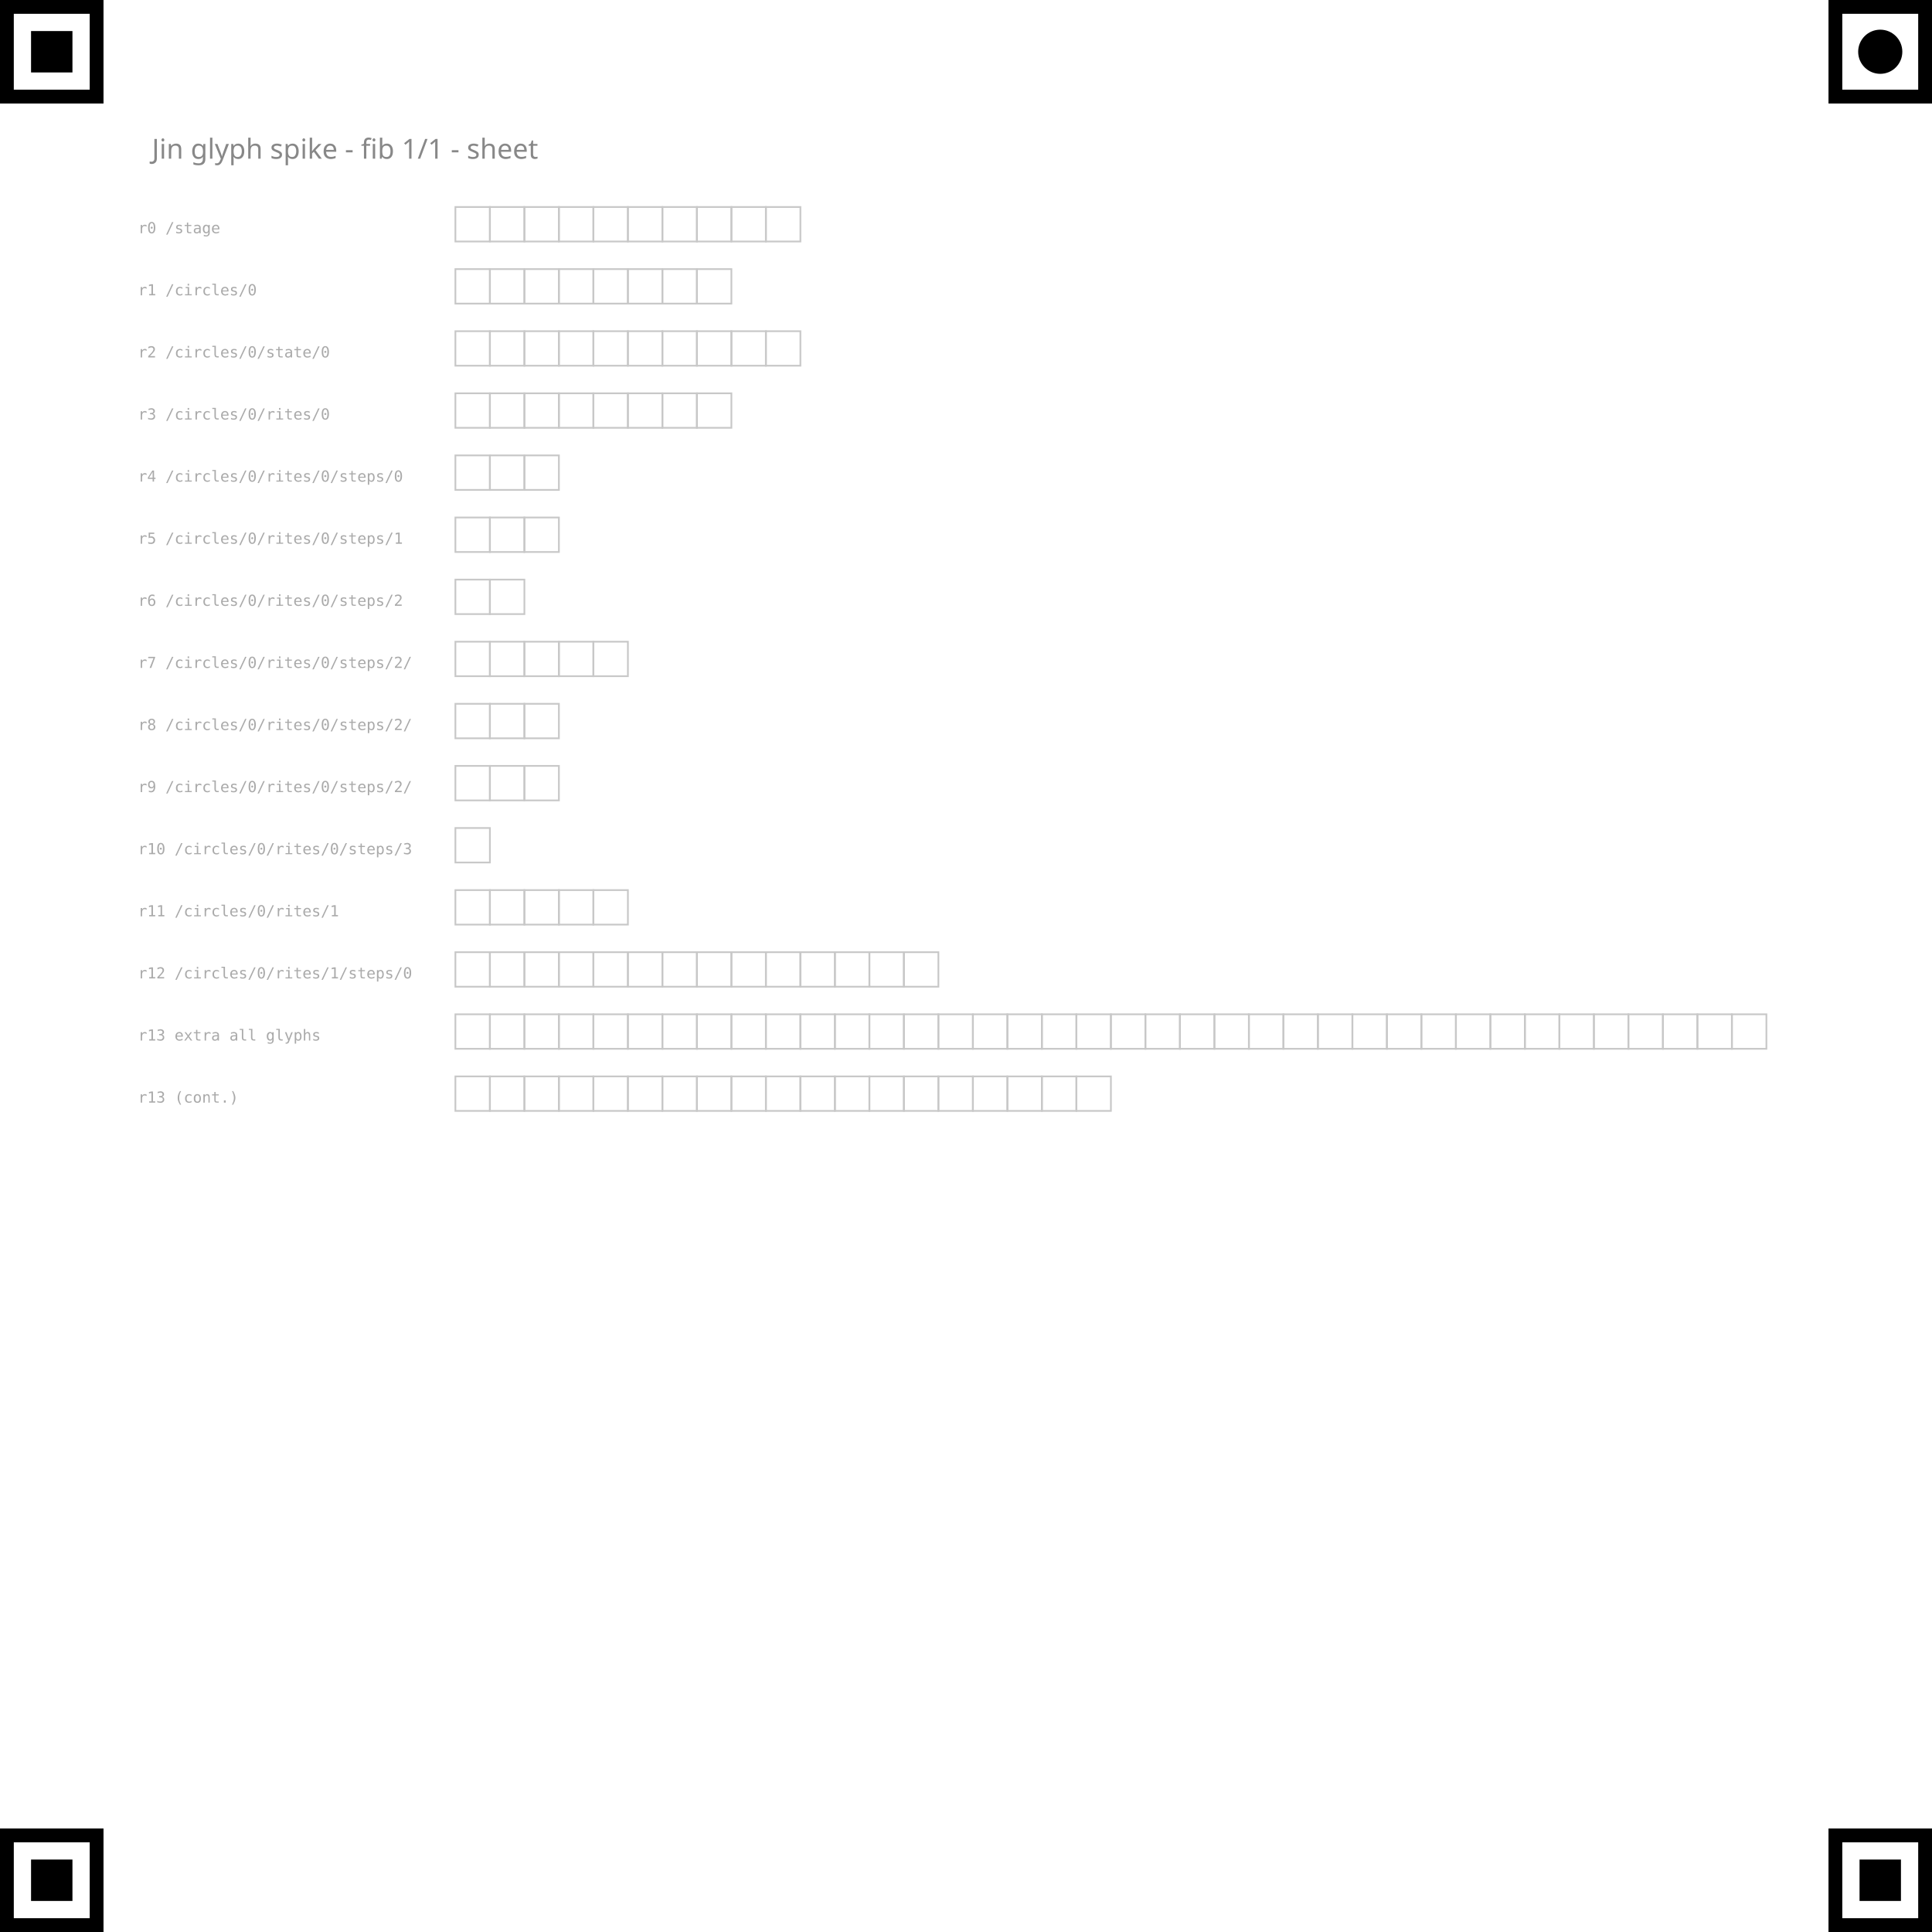
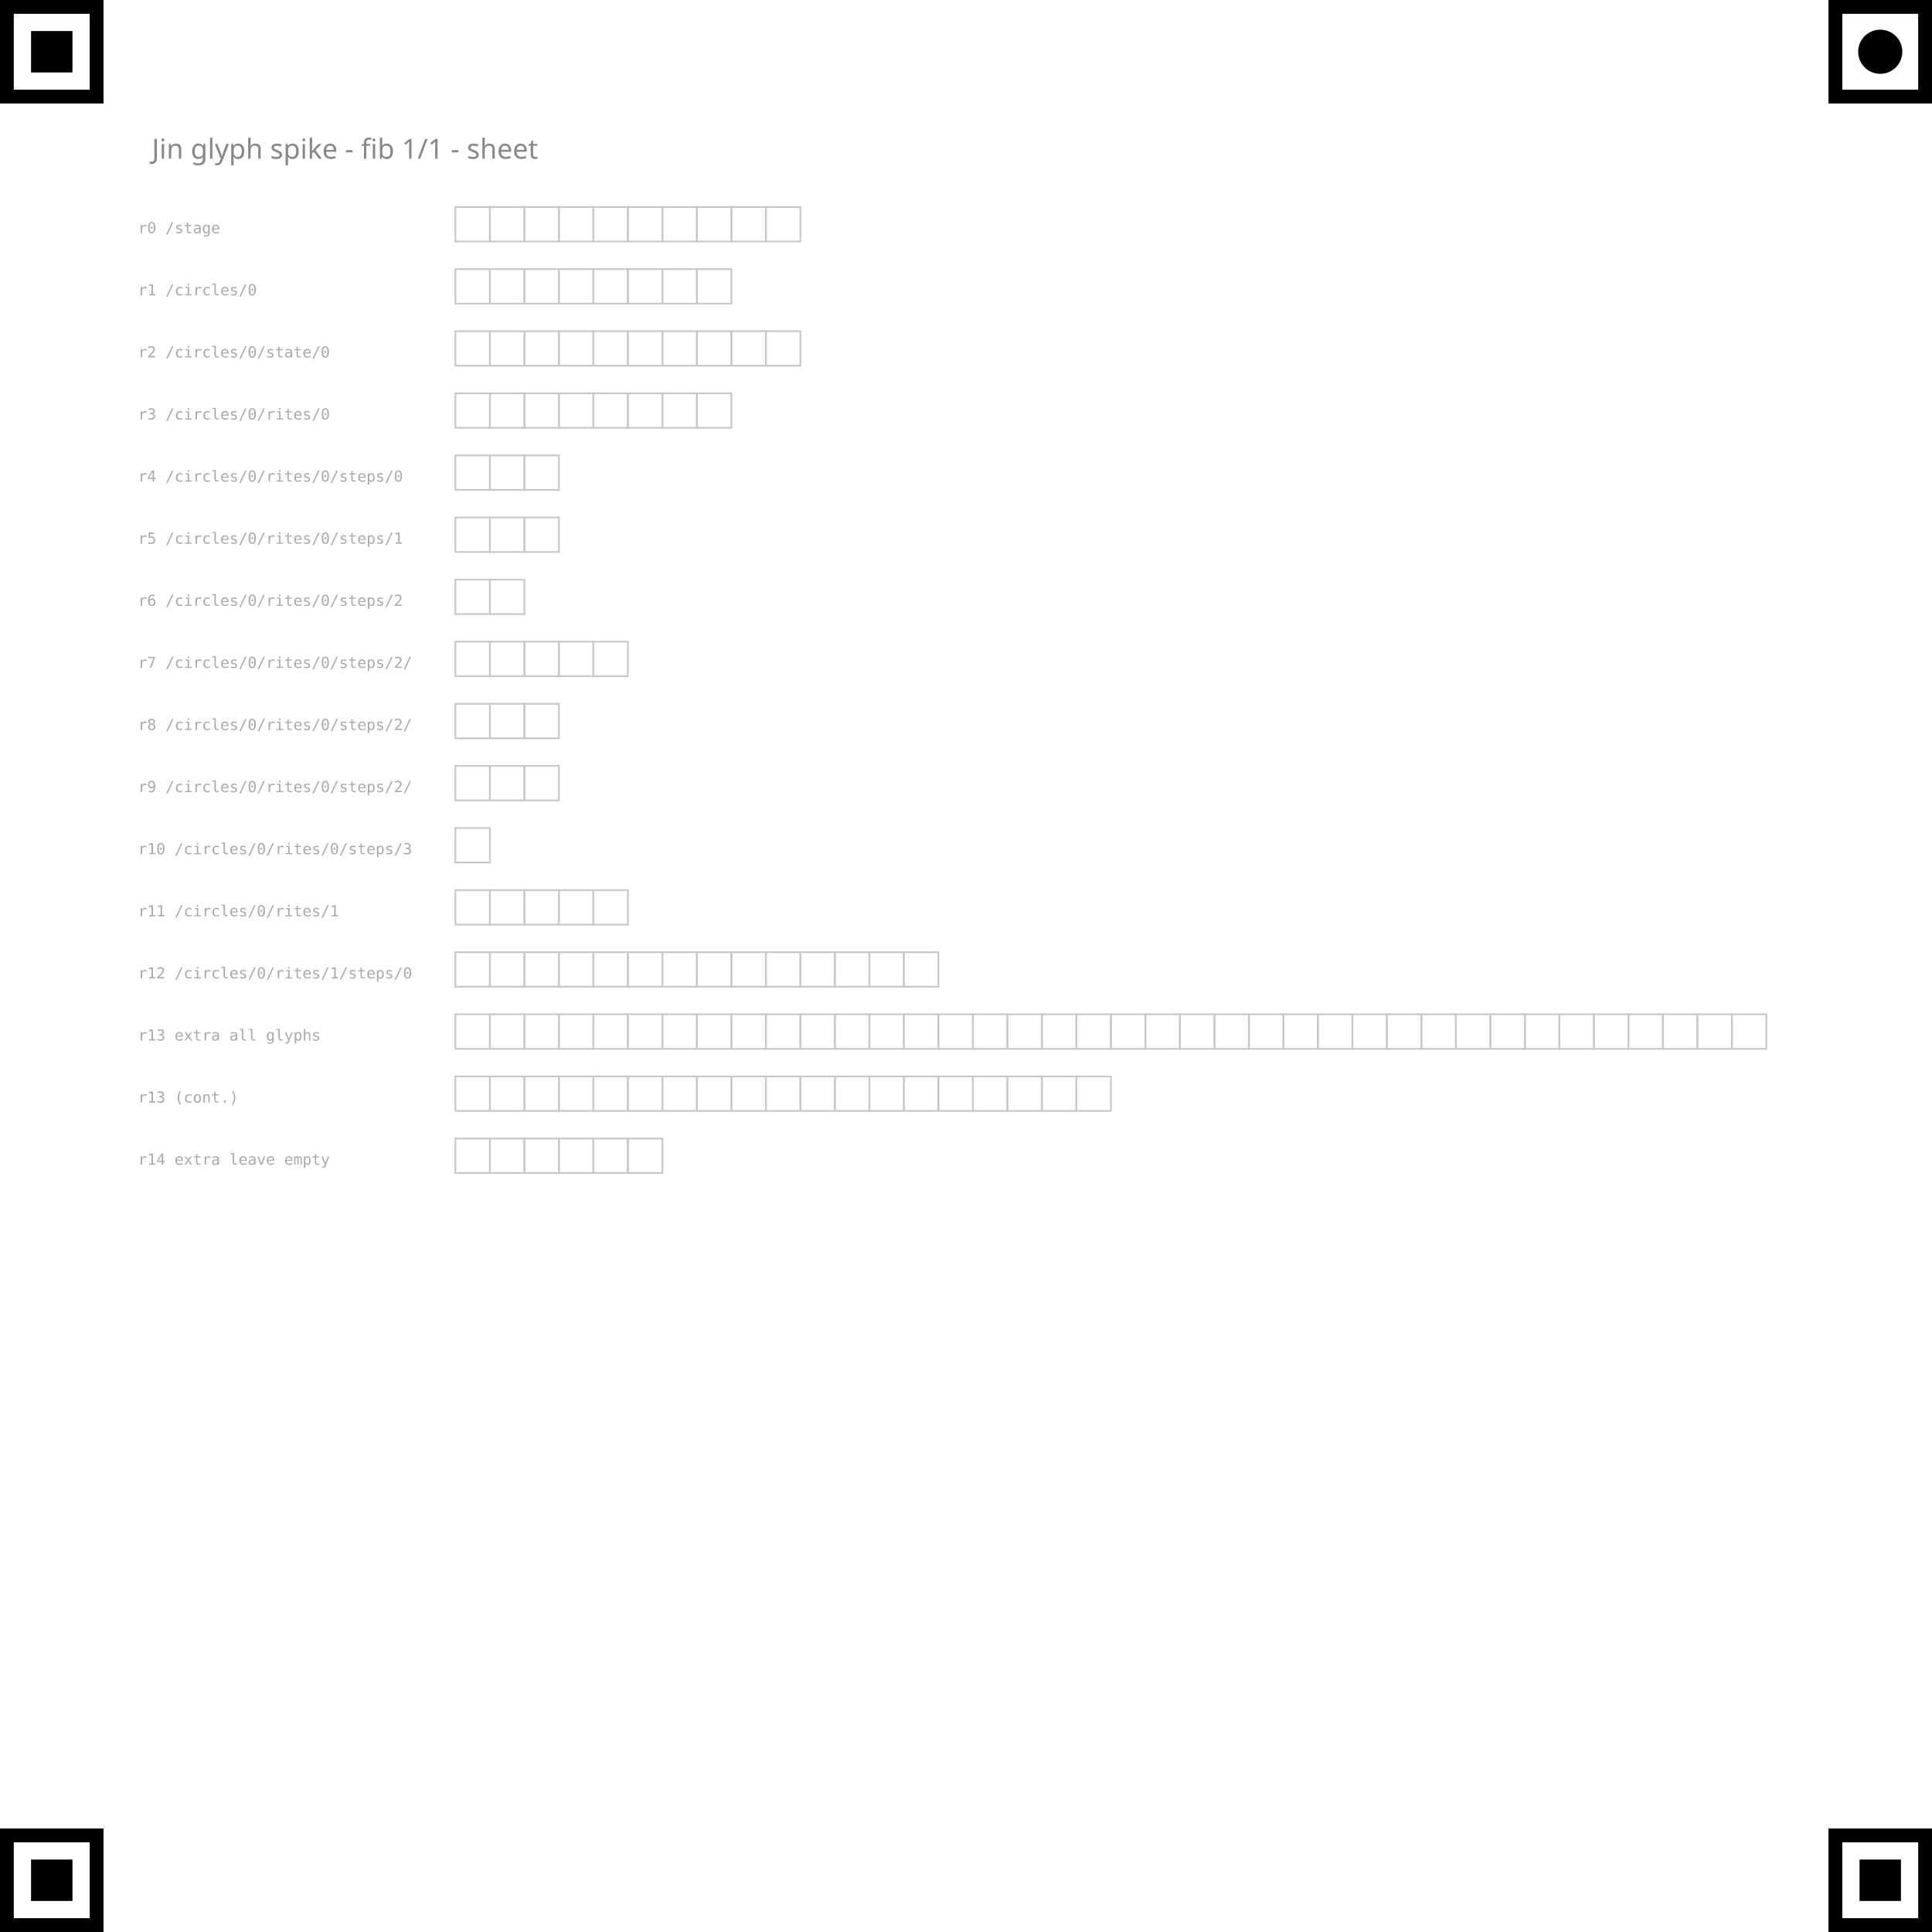
<svg xmlns="http://www.w3.org/2000/svg" width="280.0mm" height="280.0mm" viewBox="0 0 280.0 280.0">
  <rect width="280.0" height="280.0" fill="#fff" />
  <rect x="1" y="1" width="13.0" height="13.0" fill="none" stroke="#000" stroke-width="2" />
  <rect x="4.5" y="4.5" width="6" height="6" fill="#000" />
  <rect x="266.0" y="1" width="13.0" height="13.0" fill="none" stroke="#000" stroke-width="2" />
  <circle cx="272.5" cy="7.5" r="3.2" fill="#000" />
  <rect x="1" y="266.0" width="13.0" height="13.0" fill="none" stroke="#000" stroke-width="2" />
  <rect x="4.5" y="269.5" width="6" height="6" fill="#000" />
  <rect x="266.0" y="266.0" width="13.0" height="13.0" fill="none" stroke="#000" stroke-width="2" />
  <rect x="269.5" y="269.5" width="6" height="6" fill="#000" />
  <text x="22.0" y="23.0" font-family="sans-serif" font-size="4" fill="#888">Jin glyph spike - fib 1/1 - sheet</text>
  <text x="20.0" y="33.8" font-family="monospace" font-size="2.2" fill="#aaa">r0 /stage</text>
  <rect x="66.0" y="30.0" width="5.0" height="5.0" fill="none" stroke="#c8c8c8" stroke-width="0.25" />
  <rect x="71.0" y="30.0" width="5.0" height="5.0" fill="none" stroke="#c8c8c8" stroke-width="0.25" />
  <rect x="76.0" y="30.0" width="5.0" height="5.0" fill="none" stroke="#c8c8c8" stroke-width="0.25" />
  <rect x="81.0" y="30.0" width="5.0" height="5.0" fill="none" stroke="#c8c8c8" stroke-width="0.25" />
  <rect x="86.0" y="30.0" width="5.0" height="5.0" fill="none" stroke="#c8c8c8" stroke-width="0.25" />
  <rect x="91.0" y="30.0" width="5.0" height="5.0" fill="none" stroke="#c8c8c8" stroke-width="0.25" />
  <rect x="96.0" y="30.0" width="5.0" height="5.0" fill="none" stroke="#c8c8c8" stroke-width="0.25" />
  <rect x="101.0" y="30.0" width="5.0" height="5.0" fill="none" stroke="#c8c8c8" stroke-width="0.25" />
  <rect x="106.0" y="30.0" width="5.0" height="5.0" fill="none" stroke="#c8c8c8" stroke-width="0.25" />
  <rect x="111.0" y="30.0" width="5.0" height="5.0" fill="none" stroke="#c8c8c8" stroke-width="0.25" />
  <text x="20.0" y="42.8" font-family="monospace" font-size="2.2" fill="#aaa">r1 /circles/0</text>
  <rect x="66.0" y="39.0" width="5.0" height="5.0" fill="none" stroke="#c8c8c8" stroke-width="0.25" />
  <rect x="71.0" y="39.0" width="5.0" height="5.0" fill="none" stroke="#c8c8c8" stroke-width="0.25" />
  <rect x="76.0" y="39.0" width="5.0" height="5.0" fill="none" stroke="#c8c8c8" stroke-width="0.25" />
  <rect x="81.0" y="39.0" width="5.0" height="5.0" fill="none" stroke="#c8c8c8" stroke-width="0.25" />
  <rect x="86.0" y="39.0" width="5.0" height="5.0" fill="none" stroke="#c8c8c8" stroke-width="0.25" />
  <rect x="91.0" y="39.0" width="5.0" height="5.0" fill="none" stroke="#c8c8c8" stroke-width="0.25" />
  <rect x="96.0" y="39.0" width="5.0" height="5.0" fill="none" stroke="#c8c8c8" stroke-width="0.25" />
  <rect x="101.0" y="39.0" width="5.0" height="5.0" fill="none" stroke="#c8c8c8" stroke-width="0.25" />
  <text x="20.0" y="51.8" font-family="monospace" font-size="2.2" fill="#aaa">r2 /circles/0/state/0</text>
  <rect x="66.0" y="48.0" width="5.0" height="5.0" fill="none" stroke="#c8c8c8" stroke-width="0.25" />
  <rect x="71.0" y="48.0" width="5.0" height="5.0" fill="none" stroke="#c8c8c8" stroke-width="0.25" />
  <rect x="76.0" y="48.0" width="5.0" height="5.0" fill="none" stroke="#c8c8c8" stroke-width="0.25" />
  <rect x="81.0" y="48.0" width="5.0" height="5.0" fill="none" stroke="#c8c8c8" stroke-width="0.25" />
  <rect x="86.0" y="48.0" width="5.0" height="5.0" fill="none" stroke="#c8c8c8" stroke-width="0.25" />
  <rect x="91.0" y="48.0" width="5.0" height="5.0" fill="none" stroke="#c8c8c8" stroke-width="0.25" />
  <rect x="96.0" y="48.0" width="5.0" height="5.0" fill="none" stroke="#c8c8c8" stroke-width="0.25" />
  <rect x="101.0" y="48.0" width="5.0" height="5.0" fill="none" stroke="#c8c8c8" stroke-width="0.25" />
  <rect x="106.0" y="48.0" width="5.0" height="5.0" fill="none" stroke="#c8c8c8" stroke-width="0.25" />
  <rect x="111.0" y="48.0" width="5.0" height="5.0" fill="none" stroke="#c8c8c8" stroke-width="0.25" />
  <text x="20.0" y="60.8" font-family="monospace" font-size="2.2" fill="#aaa">r3 /circles/0/rites/0</text>
  <rect x="66.0" y="57.0" width="5.0" height="5.0" fill="none" stroke="#c8c8c8" stroke-width="0.25" />
  <rect x="71.0" y="57.0" width="5.0" height="5.0" fill="none" stroke="#c8c8c8" stroke-width="0.25" />
  <rect x="76.0" y="57.0" width="5.0" height="5.0" fill="none" stroke="#c8c8c8" stroke-width="0.25" />
  <rect x="81.0" y="57.0" width="5.0" height="5.0" fill="none" stroke="#c8c8c8" stroke-width="0.25" />
  <rect x="86.0" y="57.0" width="5.0" height="5.0" fill="none" stroke="#c8c8c8" stroke-width="0.25" />
  <rect x="91.0" y="57.0" width="5.0" height="5.0" fill="none" stroke="#c8c8c8" stroke-width="0.25" />
  <rect x="96.0" y="57.0" width="5.0" height="5.0" fill="none" stroke="#c8c8c8" stroke-width="0.25" />
  <rect x="101.0" y="57.0" width="5.0" height="5.0" fill="none" stroke="#c8c8c8" stroke-width="0.25" />
  <text x="20.0" y="69.8" font-family="monospace" font-size="2.2" fill="#aaa">r4 /circles/0/rites/0/steps/0 </text>
  <rect x="66.0" y="66.0" width="5.0" height="5.0" fill="none" stroke="#c8c8c8" stroke-width="0.25" />
  <rect x="71.0" y="66.0" width="5.0" height="5.0" fill="none" stroke="#c8c8c8" stroke-width="0.25" />
  <rect x="76.0" y="66.0" width="5.0" height="5.0" fill="none" stroke="#c8c8c8" stroke-width="0.25" />
  <text x="20.0" y="78.8" font-family="monospace" font-size="2.2" fill="#aaa">r5 /circles/0/rites/0/steps/1 </text>
  <rect x="66.0" y="75.0" width="5.0" height="5.0" fill="none" stroke="#c8c8c8" stroke-width="0.25" />
  <rect x="71.0" y="75.0" width="5.0" height="5.0" fill="none" stroke="#c8c8c8" stroke-width="0.25" />
  <rect x="76.0" y="75.0" width="5.0" height="5.0" fill="none" stroke="#c8c8c8" stroke-width="0.25" />
  <text x="20.0" y="87.8" font-family="monospace" font-size="2.2" fill="#aaa">r6 /circles/0/rites/0/steps/2 </text>
  <rect x="66.0" y="84.0" width="5.0" height="5.0" fill="none" stroke="#c8c8c8" stroke-width="0.25" />
  <rect x="71.0" y="84.0" width="5.0" height="5.0" fill="none" stroke="#c8c8c8" stroke-width="0.25" />
  <text x="20.0" y="96.8" font-family="monospace" font-size="2.2" fill="#aaa">r7 /circles/0/rites/0/steps/2/</text>
  <rect x="66.0" y="93.0" width="5.0" height="5.0" fill="none" stroke="#c8c8c8" stroke-width="0.25" />
  <rect x="71.0" y="93.0" width="5.0" height="5.0" fill="none" stroke="#c8c8c8" stroke-width="0.25" />
  <rect x="76.0" y="93.0" width="5.0" height="5.0" fill="none" stroke="#c8c8c8" stroke-width="0.25" />
  <rect x="81.0" y="93.0" width="5.0" height="5.0" fill="none" stroke="#c8c8c8" stroke-width="0.25" />
  <rect x="86.0" y="93.0" width="5.0" height="5.0" fill="none" stroke="#c8c8c8" stroke-width="0.25" />
  <text x="20.0" y="105.8" font-family="monospace" font-size="2.2" fill="#aaa">r8 /circles/0/rites/0/steps/2/</text>
  <rect x="66.0" y="102.0" width="5.0" height="5.0" fill="none" stroke="#c8c8c8" stroke-width="0.25" />
  <rect x="71.0" y="102.0" width="5.0" height="5.0" fill="none" stroke="#c8c8c8" stroke-width="0.25" />
  <rect x="76.0" y="102.0" width="5.0" height="5.0" fill="none" stroke="#c8c8c8" stroke-width="0.25" />
  <text x="20.0" y="114.8" font-family="monospace" font-size="2.2" fill="#aaa">r9 /circles/0/rites/0/steps/2/</text>
  <rect x="66.0" y="111.0" width="5.0" height="5.0" fill="none" stroke="#c8c8c8" stroke-width="0.25" />
  <rect x="71.0" y="111.0" width="5.0" height="5.0" fill="none" stroke="#c8c8c8" stroke-width="0.25" />
  <rect x="76.0" y="111.0" width="5.0" height="5.0" fill="none" stroke="#c8c8c8" stroke-width="0.25" />
  <text x="20.0" y="123.8" font-family="monospace" font-size="2.2" fill="#aaa">r10 /circles/0/rites/0/steps/3</text>
  <rect x="66.0" y="120.0" width="5.0" height="5.0" fill="none" stroke="#c8c8c8" stroke-width="0.25" />
  <text x="20.0" y="132.8" font-family="monospace" font-size="2.2" fill="#aaa">r11 /circles/0/rites/1</text>
  <rect x="66.0" y="129.0" width="5.0" height="5.0" fill="none" stroke="#c8c8c8" stroke-width="0.25" />
  <rect x="71.0" y="129.0" width="5.0" height="5.0" fill="none" stroke="#c8c8c8" stroke-width="0.25" />
  <rect x="76.0" y="129.0" width="5.0" height="5.0" fill="none" stroke="#c8c8c8" stroke-width="0.25" />
  <rect x="81.0" y="129.0" width="5.0" height="5.0" fill="none" stroke="#c8c8c8" stroke-width="0.25" />
  <rect x="86.0" y="129.0" width="5.0" height="5.0" fill="none" stroke="#c8c8c8" stroke-width="0.25" />
  <text x="20.0" y="141.8" font-family="monospace" font-size="2.2" fill="#aaa">r12 /circles/0/rites/1/steps/0</text>
  <rect x="66.0" y="138.0" width="5.0" height="5.0" fill="none" stroke="#c8c8c8" stroke-width="0.25" />
  <rect x="71.0" y="138.0" width="5.0" height="5.0" fill="none" stroke="#c8c8c8" stroke-width="0.25" />
  <rect x="76.0" y="138.0" width="5.0" height="5.0" fill="none" stroke="#c8c8c8" stroke-width="0.25" />
  <rect x="81.0" y="138.0" width="5.0" height="5.0" fill="none" stroke="#c8c8c8" stroke-width="0.25" />
  <rect x="86.0" y="138.0" width="5.0" height="5.0" fill="none" stroke="#c8c8c8" stroke-width="0.25" />
  <rect x="91.0" y="138.0" width="5.0" height="5.0" fill="none" stroke="#c8c8c8" stroke-width="0.25" />
  <rect x="96.0" y="138.0" width="5.0" height="5.0" fill="none" stroke="#c8c8c8" stroke-width="0.25" />
  <rect x="101.0" y="138.0" width="5.0" height="5.0" fill="none" stroke="#c8c8c8" stroke-width="0.25" />
  <rect x="106.0" y="138.0" width="5.0" height="5.0" fill="none" stroke="#c8c8c8" stroke-width="0.25" />
  <rect x="111.0" y="138.0" width="5.0" height="5.0" fill="none" stroke="#c8c8c8" stroke-width="0.25" />
  <rect x="116.0" y="138.0" width="5.0" height="5.0" fill="none" stroke="#c8c8c8" stroke-width="0.25" />
  <rect x="121.0" y="138.0" width="5.0" height="5.0" fill="none" stroke="#c8c8c8" stroke-width="0.25" />
  <rect x="126.0" y="138.0" width="5.0" height="5.0" fill="none" stroke="#c8c8c8" stroke-width="0.25" />
  <rect x="131.0" y="138.0" width="5.0" height="5.0" fill="none" stroke="#c8c8c8" stroke-width="0.25" />
  <text x="20.0" y="150.8" font-family="monospace" font-size="2.2" fill="#aaa">r13 extra all glyphs</text>
  <rect x="66.0" y="147.0" width="5.0" height="5.0" fill="none" stroke="#c8c8c8" stroke-width="0.25" />
  <rect x="71.0" y="147.0" width="5.0" height="5.0" fill="none" stroke="#c8c8c8" stroke-width="0.25" />
  <rect x="76.0" y="147.0" width="5.0" height="5.0" fill="none" stroke="#c8c8c8" stroke-width="0.25" />
  <rect x="81.0" y="147.0" width="5.0" height="5.0" fill="none" stroke="#c8c8c8" stroke-width="0.25" />
  <rect x="86.0" y="147.0" width="5.0" height="5.0" fill="none" stroke="#c8c8c8" stroke-width="0.25" />
  <rect x="91.0" y="147.0" width="5.0" height="5.0" fill="none" stroke="#c8c8c8" stroke-width="0.25" />
  <rect x="96.0" y="147.0" width="5.0" height="5.0" fill="none" stroke="#c8c8c8" stroke-width="0.25" />
  <rect x="101.0" y="147.0" width="5.0" height="5.0" fill="none" stroke="#c8c8c8" stroke-width="0.25" />
  <rect x="106.0" y="147.0" width="5.0" height="5.0" fill="none" stroke="#c8c8c8" stroke-width="0.25" />
  <rect x="111.0" y="147.0" width="5.0" height="5.0" fill="none" stroke="#c8c8c8" stroke-width="0.25" />
  <rect x="116.0" y="147.0" width="5.0" height="5.0" fill="none" stroke="#c8c8c8" stroke-width="0.25" />
  <rect x="121.0" y="147.0" width="5.0" height="5.0" fill="none" stroke="#c8c8c8" stroke-width="0.25" />
  <rect x="126.0" y="147.0" width="5.0" height="5.0" fill="none" stroke="#c8c8c8" stroke-width="0.25" />
  <rect x="131.0" y="147.0" width="5.0" height="5.0" fill="none" stroke="#c8c8c8" stroke-width="0.25" />
  <rect x="136.0" y="147.0" width="5.0" height="5.0" fill="none" stroke="#c8c8c8" stroke-width="0.25" />
  <rect x="141.0" y="147.0" width="5.0" height="5.0" fill="none" stroke="#c8c8c8" stroke-width="0.25" />
  <rect x="146.0" y="147.0" width="5.0" height="5.0" fill="none" stroke="#c8c8c8" stroke-width="0.25" />
  <rect x="151.0" y="147.0" width="5.0" height="5.0" fill="none" stroke="#c8c8c8" stroke-width="0.25" />
  <rect x="156.0" y="147.0" width="5.0" height="5.0" fill="none" stroke="#c8c8c8" stroke-width="0.25" />
  <rect x="161.0" y="147.0" width="5.0" height="5.0" fill="none" stroke="#c8c8c8" stroke-width="0.25" />
  <rect x="166.0" y="147.0" width="5.0" height="5.0" fill="none" stroke="#c8c8c8" stroke-width="0.25" />
  <rect x="171.0" y="147.0" width="5.0" height="5.0" fill="none" stroke="#c8c8c8" stroke-width="0.25" />
  <rect x="176.0" y="147.0" width="5.0" height="5.0" fill="none" stroke="#c8c8c8" stroke-width="0.25" />
  <rect x="181.0" y="147.0" width="5.0" height="5.0" fill="none" stroke="#c8c8c8" stroke-width="0.25" />
  <rect x="186.0" y="147.0" width="5.0" height="5.0" fill="none" stroke="#c8c8c8" stroke-width="0.25" />
  <rect x="191.0" y="147.0" width="5.0" height="5.0" fill="none" stroke="#c8c8c8" stroke-width="0.25" />
  <rect x="196.0" y="147.0" width="5.0" height="5.0" fill="none" stroke="#c8c8c8" stroke-width="0.25" />
  <rect x="201.0" y="147.0" width="5.0" height="5.0" fill="none" stroke="#c8c8c8" stroke-width="0.25" />
  <rect x="206.0" y="147.0" width="5.0" height="5.0" fill="none" stroke="#c8c8c8" stroke-width="0.25" />
  <rect x="211.0" y="147.0" width="5.0" height="5.0" fill="none" stroke="#c8c8c8" stroke-width="0.25" />
  <rect x="216.0" y="147.0" width="5.0" height="5.0" fill="none" stroke="#c8c8c8" stroke-width="0.25" />
  <rect x="221.0" y="147.0" width="5.0" height="5.0" fill="none" stroke="#c8c8c8" stroke-width="0.25" />
  <rect x="226.0" y="147.0" width="5.0" height="5.0" fill="none" stroke="#c8c8c8" stroke-width="0.25" />
  <rect x="231.0" y="147.0" width="5.0" height="5.0" fill="none" stroke="#c8c8c8" stroke-width="0.25" />
  <rect x="236.0" y="147.0" width="5.0" height="5.0" fill="none" stroke="#c8c8c8" stroke-width="0.25" />
  <rect x="241.0" y="147.0" width="5.0" height="5.0" fill="none" stroke="#c8c8c8" stroke-width="0.25" />
  <rect x="246.0" y="147.0" width="5.0" height="5.0" fill="none" stroke="#c8c8c8" stroke-width="0.25" />
  <rect x="251.0" y="147.0" width="5.0" height="5.0" fill="none" stroke="#c8c8c8" stroke-width="0.25" />
  <text x="20.0" y="159.8" font-family="monospace" font-size="2.2" fill="#aaa">r13 (cont.)</text>
  <rect x="66.0" y="156.0" width="5.0" height="5.0" fill="none" stroke="#c8c8c8" stroke-width="0.25" />
  <rect x="71.0" y="156.0" width="5.0" height="5.0" fill="none" stroke="#c8c8c8" stroke-width="0.25" />
  <rect x="76.0" y="156.0" width="5.0" height="5.0" fill="none" stroke="#c8c8c8" stroke-width="0.25" />
  <rect x="81.0" y="156.0" width="5.0" height="5.0" fill="none" stroke="#c8c8c8" stroke-width="0.25" />
  <rect x="86.0" y="156.0" width="5.0" height="5.0" fill="none" stroke="#c8c8c8" stroke-width="0.25" />
  <rect x="91.0" y="156.0" width="5.0" height="5.0" fill="none" stroke="#c8c8c8" stroke-width="0.25" />
  <rect x="96.0" y="156.0" width="5.0" height="5.0" fill="none" stroke="#c8c8c8" stroke-width="0.25" />
  <rect x="101.0" y="156.0" width="5.0" height="5.0" fill="none" stroke="#c8c8c8" stroke-width="0.25" />
  <rect x="106.0" y="156.0" width="5.0" height="5.0" fill="none" stroke="#c8c8c8" stroke-width="0.25" />
  <rect x="111.0" y="156.0" width="5.0" height="5.0" fill="none" stroke="#c8c8c8" stroke-width="0.25" />
  <rect x="116.0" y="156.0" width="5.0" height="5.0" fill="none" stroke="#c8c8c8" stroke-width="0.25" />
  <rect x="121.0" y="156.0" width="5.0" height="5.0" fill="none" stroke="#c8c8c8" stroke-width="0.25" />
  <rect x="126.0" y="156.0" width="5.0" height="5.0" fill="none" stroke="#c8c8c8" stroke-width="0.25" />
  <rect x="131.0" y="156.0" width="5.0" height="5.0" fill="none" stroke="#c8c8c8" stroke-width="0.25" />
  <rect x="136.0" y="156.0" width="5.0" height="5.0" fill="none" stroke="#c8c8c8" stroke-width="0.25" />
  <rect x="141.0" y="156.0" width="5.0" height="5.0" fill="none" stroke="#c8c8c8" stroke-width="0.25" />
  <rect x="146.0" y="156.0" width="5.0" height="5.0" fill="none" stroke="#c8c8c8" stroke-width="0.25" />
  <rect x="151.0" y="156.0" width="5.0" height="5.0" fill="none" stroke="#c8c8c8" stroke-width="0.25" />
  <rect x="156.0" y="156.0" width="5.0" height="5.0" fill="none" stroke="#c8c8c8" stroke-width="0.25" />
+   <text x="20.0" y="168.8" font-family="monospace" font-size="2.2" fill="#aaa">r14 extra leave empty</text>
+   <rect x="66.0" y="165.0" width="5.0" height="5.0" fill="none" stroke="#c8c8c8" stroke-width="0.25" />
+   <rect x="71.0" y="165.0" width="5.0" height="5.0" fill="none" stroke="#c8c8c8" stroke-width="0.25" />
+   <rect x="76.0" y="165.0" width="5.0" height="5.0" fill="none" stroke="#c8c8c8" stroke-width="0.25" />
+   <rect x="81.0" y="165.0" width="5.0" height="5.0" fill="none" stroke="#c8c8c8" stroke-width="0.25" />
+   <rect x="86.0" y="165.0" width="5.0" height="5.0" fill="none" stroke="#c8c8c8" stroke-width="0.25" />
+   <rect x="91.0" y="165.0" width="5.0" height="5.0" fill="none" stroke="#c8c8c8" stroke-width="0.25" />
</svg>
